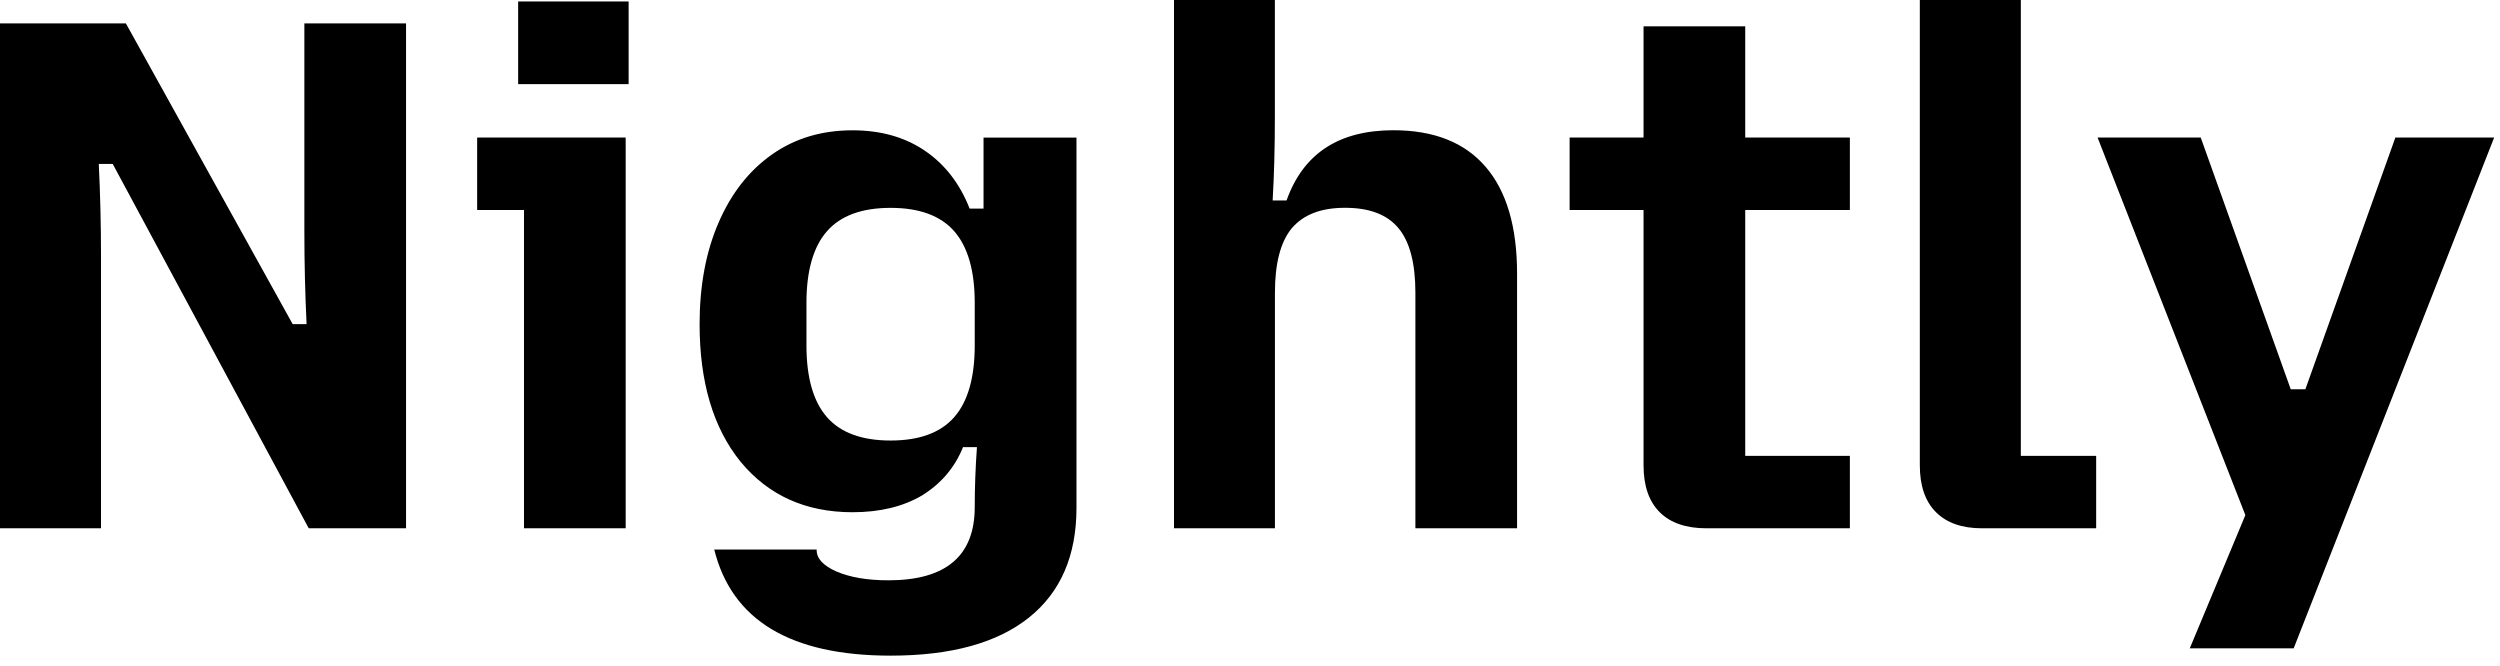
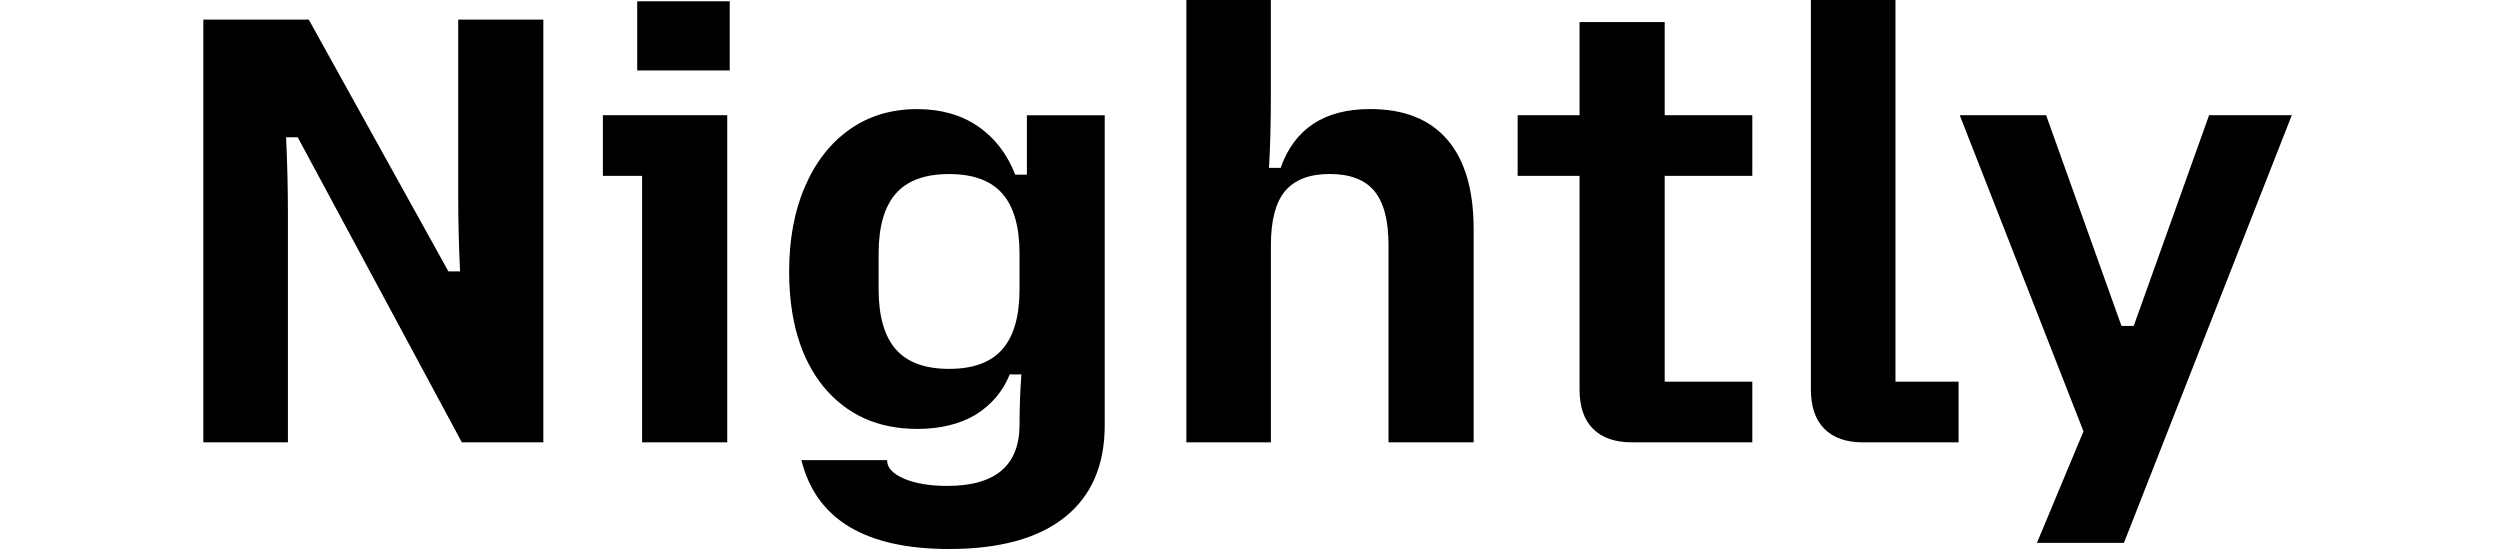
- <svg xmlns="http://www.w3.org/2000/svg" fill="context-fill #20123a" viewBox="0 0 372 99">
-   <path d="m334.11 76.65-21.99-56.18h15.35l13.39 37.45h2.18l13.39-37.45h14.7l-29.83 76h-15.46zM294.93 78.61c-2.98 0-5.26-.8-6.86-2.4s-2.4-3.92-2.4-6.97V0h15.03v67.83h11.21v10.78h-16.99ZM253.93 78.61c-3.05 0-5.37-.8-6.97-2.4s-2.4-3.92-2.4-6.97V31.25h-11V20.47h11V3.92h15.13v16.55h15.57v10.78h-15.57v36.58h15.57v10.78h-21.34ZM174.68 0h15.02v17.31c0 4.57-.11 8.75-.33 12.52h2.07c2.47-6.97 7.77-10.45 15.9-10.45 6.02 0 10.6 1.81 13.72 5.44s4.68 8.93 4.68 15.9v37.89h-15.13V43.55c0-4.36-.83-7.55-2.5-9.58s-4.32-3.05-7.95-3.05-6.21 1.02-7.95 3.05c-1.67 2.03-2.5 5.23-2.5 9.58v35.06h-15.02V0ZM132.52 97.56c-14.88 0-23.63-5.26-26.24-15.79h15.24v.11c0 1.23.98 2.29 2.94 3.16 2.03.87 4.61 1.31 7.73 1.31 8.57 0 12.85-3.63 12.85-10.89 0-2.9.11-5.88.33-8.93h-2.07c-1.23 3.05-3.27 5.44-6.1 7.19-2.83 1.67-6.28 2.5-10.34 2.5-6.97 0-12.52-2.5-16.66-7.51-4.06-5.01-6.1-11.83-6.1-20.47 0-5.73.94-10.78 2.83-15.13 1.89-4.36 4.54-7.73 7.95-10.13s7.4-3.59 11.98-3.59c4.21 0 7.8 1.02 10.78 3.05s5.19 4.9 6.64 8.6h2.07V20.48h13.83v55.09c0 7.11-2.36 12.56-7.08 16.33s-11.58 5.66-20.58 5.66m0-32.01c4.28 0 7.44-1.16 9.47-3.48s3.05-5.88 3.05-10.67v-6.32c0-4.79-1.02-8.35-3.05-10.67s-5.19-3.48-9.47-3.48-7.44 1.16-9.47 3.48S120 40.29 120 45.08v6.32c0 4.79 1.02 8.35 3.05 10.67s5.19 3.48 9.47 3.48M77.97 31.25H71V20.47h22.1v58.14H77.97zM77.1.22h16.44v12.3H77.1zM0 3.48h18.73l24.82 44.75h2.07c-.22-4.57-.33-9.15-.33-13.72V3.48h15.13v75.13H45.94L16.77 24.39H14.7c.22 4.57.33 9.15.33 13.72v40.5H0z" />
+ <svg xmlns="http://www.w3.org/2000/svg" fill="context-fill #20123a" viewBox="0 0 359 80">
+   <g transform="translate(29.20 0.00) scale(0.80808)">
+     <path d="m334.11 76.65-21.99-56.18h15.35l13.39 37.45h2.18l13.39-37.45h14.7l-29.83 76h-15.46zM294.93 78.61c-2.98 0-5.26-.8-6.86-2.4s-2.4-3.92-2.4-6.97V0h15.03v67.83h11.21v10.78h-16.99ZM253.93 78.61c-3.05 0-5.37-.8-6.97-2.4s-2.4-3.92-2.4-6.97V31.25h-11V20.47h11V3.92h15.13v16.55h15.57v10.78h-15.57v36.58h15.57v10.78h-21.34ZM174.68 0h15.02v17.31c0 4.57-.11 8.75-.33 12.52h2.07c2.47-6.97 7.77-10.45 15.9-10.45 6.02 0 10.6 1.81 13.72 5.44s4.68 8.93 4.68 15.9v37.89h-15.13V43.55c0-4.36-.83-7.55-2.5-9.58s-4.32-3.05-7.95-3.05-6.21 1.02-7.95 3.05c-1.67 2.03-2.5 5.23-2.5 9.58v35.06h-15.02V0ZM132.52 97.56c-14.88 0-23.63-5.26-26.24-15.79h15.24v.11c0 1.23.98 2.29 2.94 3.16 2.03.87 4.61 1.31 7.73 1.31 8.57 0 12.85-3.63 12.85-10.89 0-2.9.11-5.88.33-8.93h-2.07c-1.23 3.05-3.27 5.44-6.1 7.19-2.83 1.67-6.28 2.5-10.34 2.5-6.97 0-12.52-2.5-16.66-7.51-4.06-5.01-6.1-11.83-6.1-20.47 0-5.73.94-10.78 2.83-15.13 1.89-4.36 4.54-7.73 7.95-10.13s7.4-3.59 11.98-3.59c4.21 0 7.8 1.02 10.78 3.05s5.19 4.9 6.64 8.6h2.07V20.48h13.83v55.09c0 7.11-2.36 12.56-7.08 16.33s-11.58 5.66-20.58 5.66m0-32.01c4.28 0 7.44-1.16 9.47-3.48s3.05-5.88 3.05-10.67v-6.32c0-4.79-1.02-8.35-3.05-10.67s-5.19-3.48-9.47-3.48-7.44 1.16-9.47 3.48S120 40.29 120 45.08v6.32c0 4.79 1.02 8.35 3.05 10.67s5.19 3.48 9.47 3.48M77.97 31.25H71V20.47h22.1v58.14H77.97zM77.1.22h16.44v12.3H77.1zM0 3.48h18.73l24.82 44.75h2.07c-.22-4.57-.33-9.15-.33-13.72V3.48h15.13v75.13H45.94L16.77 24.39H14.7c.22 4.57.33 9.15.33 13.72v40.5H0z" />
+   </g>
</svg>
